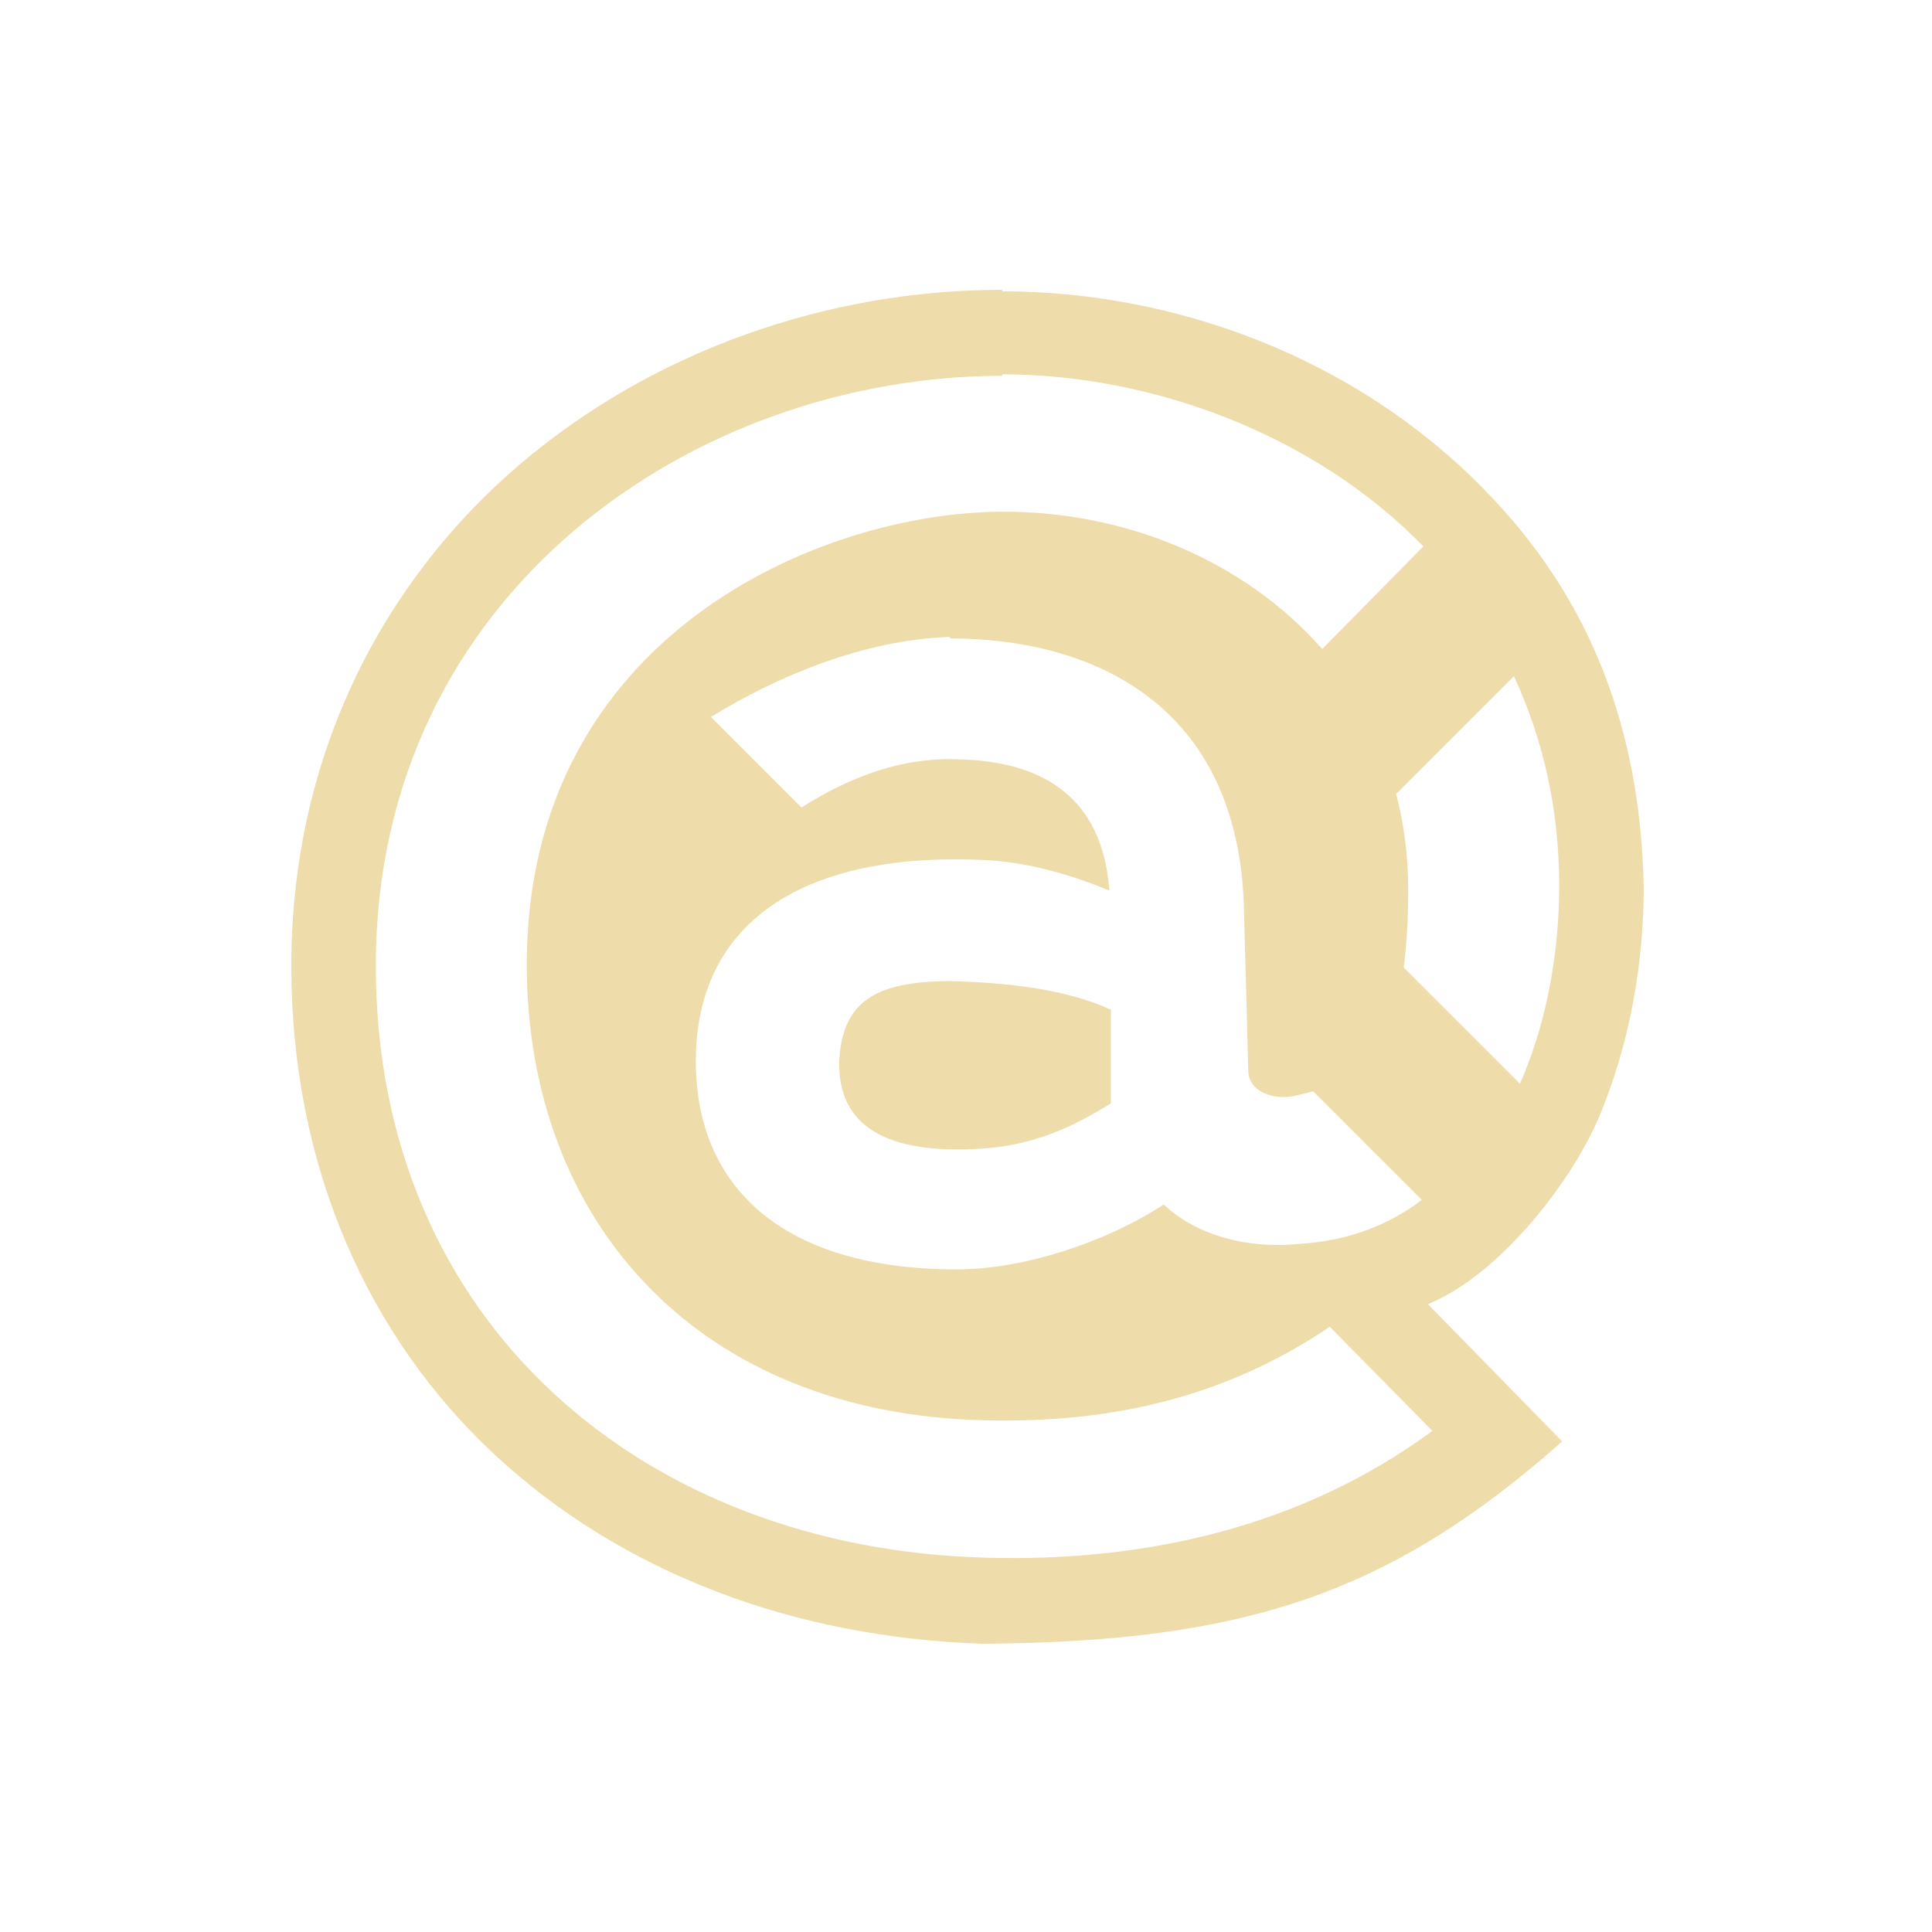
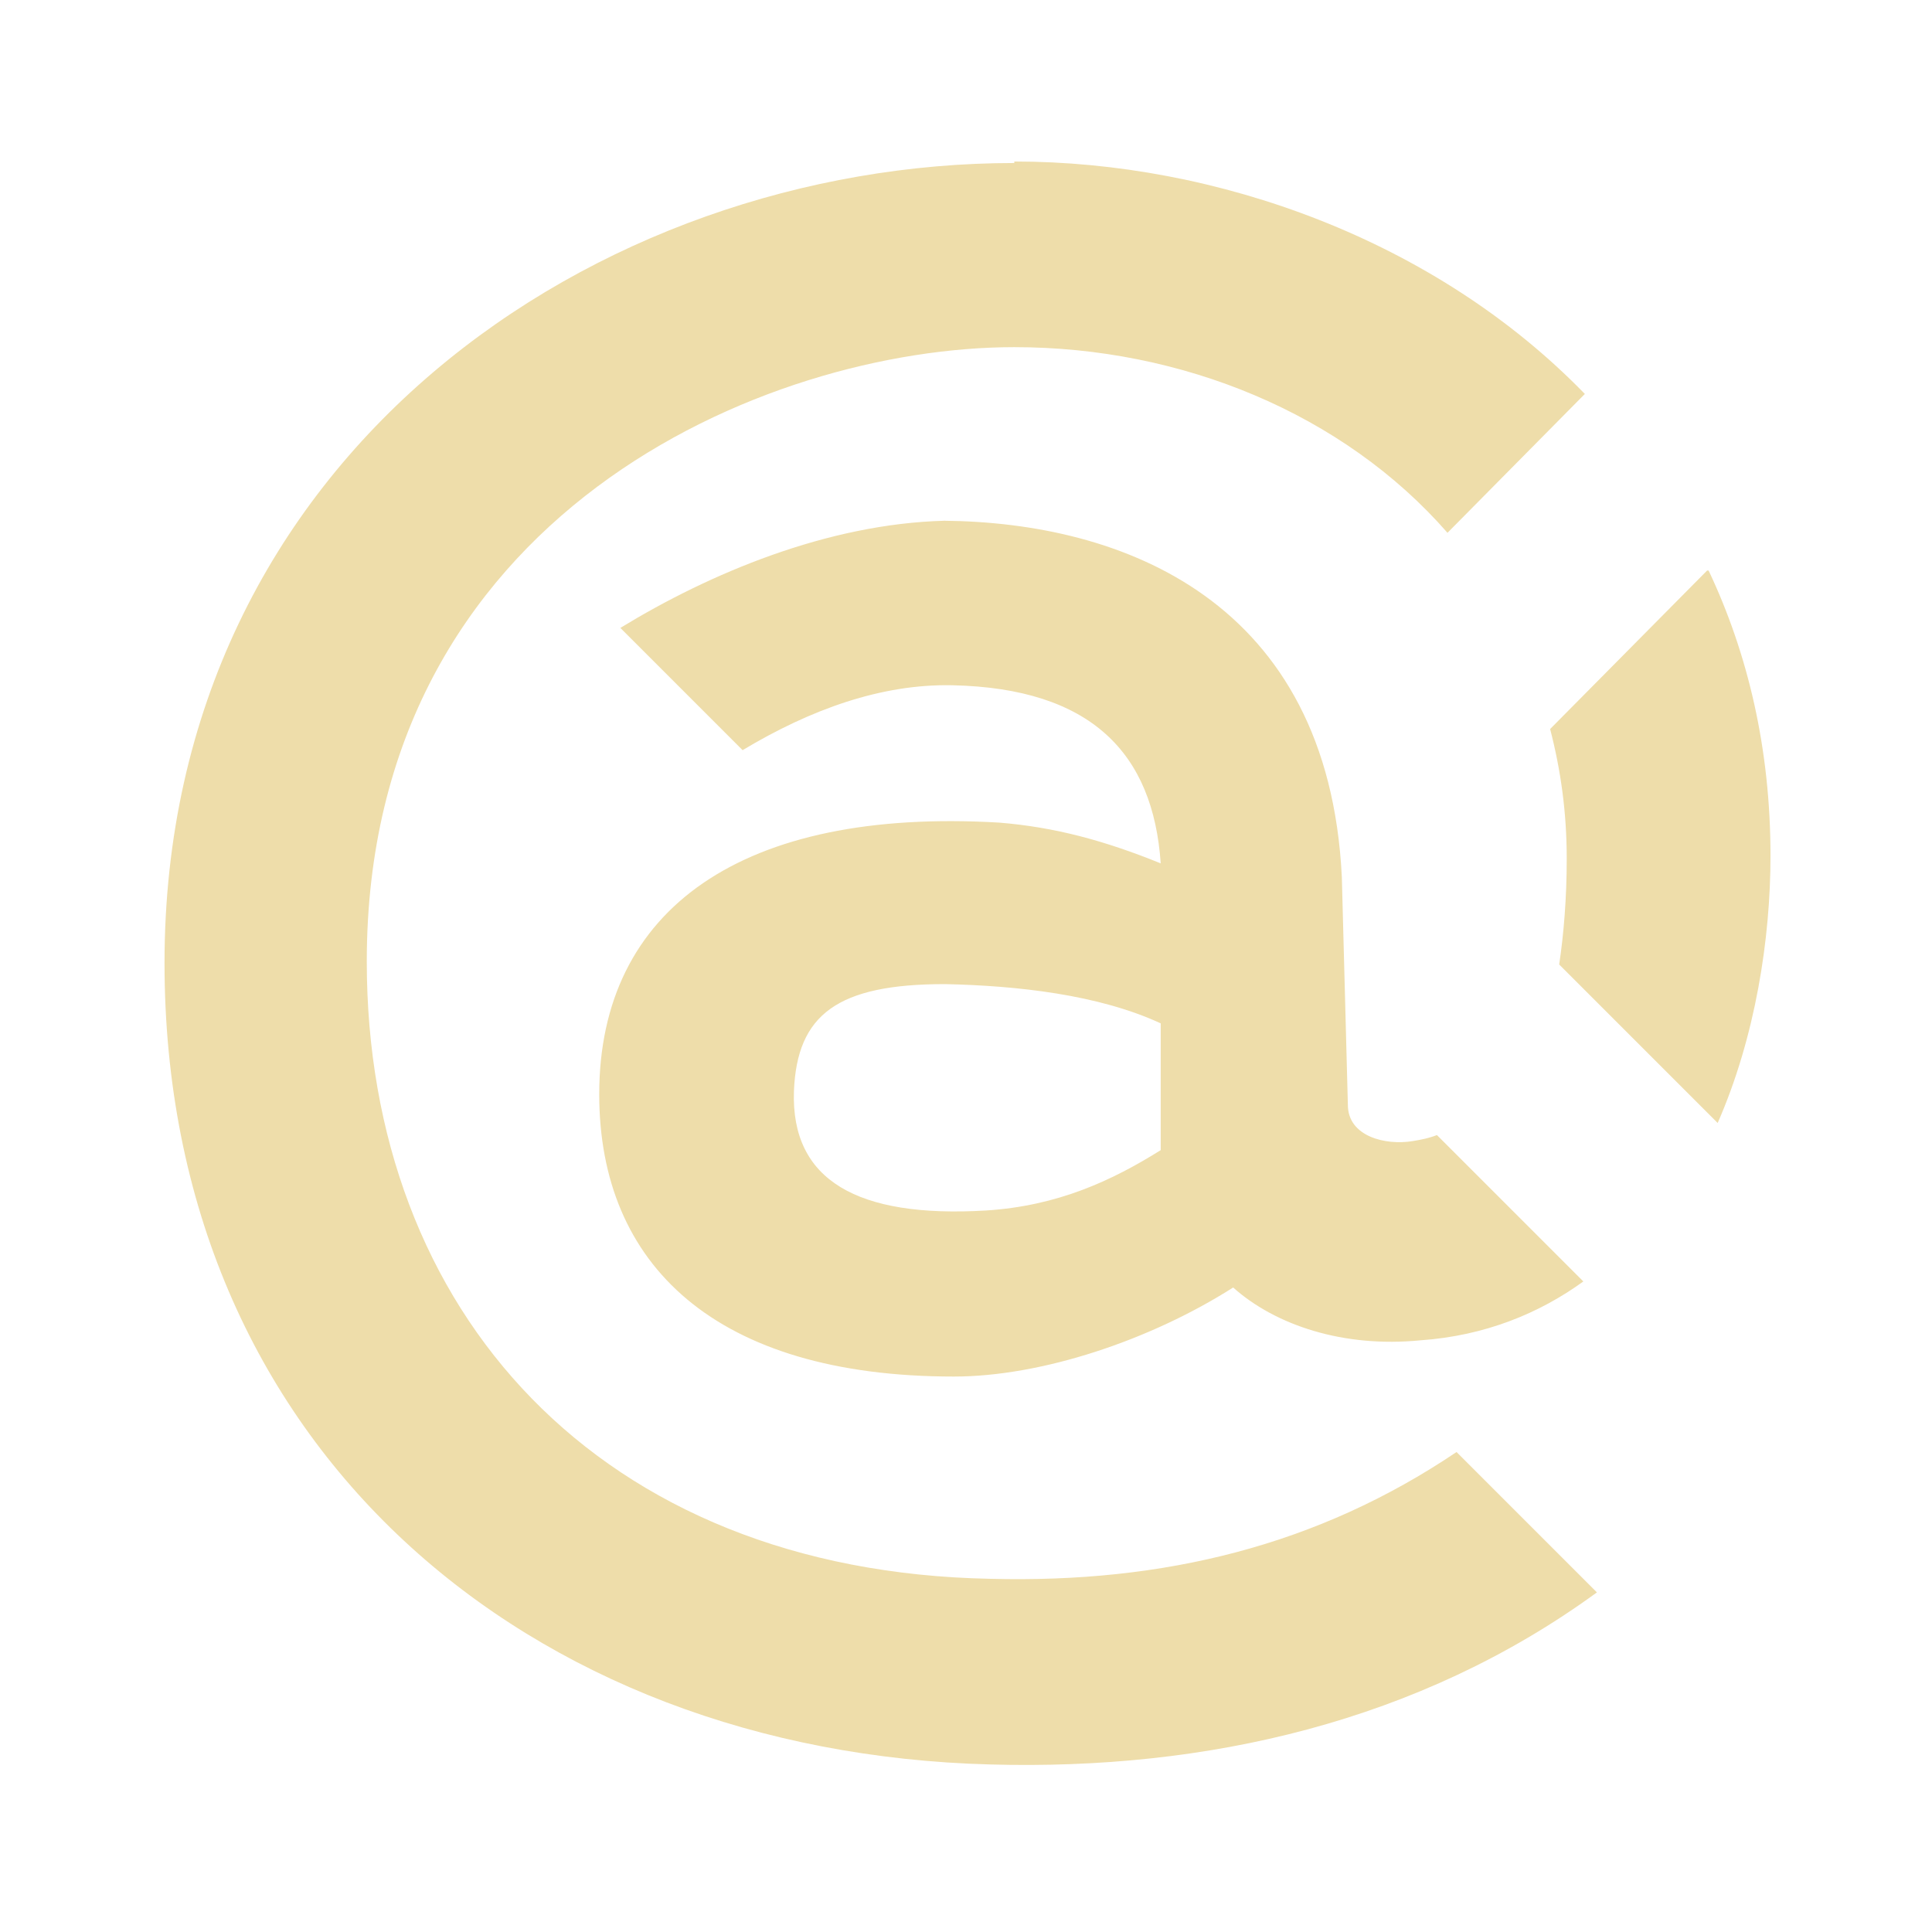
<svg xmlns="http://www.w3.org/2000/svg" width="1280" height="1280" viewBox="0 0 1280 1280">
-   <path style="fill:#eda;" d="m664 192c-115 0-231 40-320 116-89 76-151 191-151 332 0 133 51 246 135 324 84 78 198 121 323 125 3e-3 0 0-1e-4 0 0 175-1 271-34 384-134l-89-91c45-18 93-77 113-123 22-52 30-106 30-153-2-103-34-191-106-264-86-88-206-131-319-131zm0 56c98-1e-5 206 39 279 114l-67 68c-51-58-129-91-211-91-121 0-316 82-316 300 0 171 114 298 304 302 85 2 160-16 228-62l68 69c-87 64-191 87-296 84-226-6-404-155-404-392 0-248 212-391 415-391zm-34 175c88 0 188 39 194 174l3 112c0 15 18 20 31 17 4-1 8-2 12-3l72 72c-21 16-48 27-80 29-38 4-71-7-91-26-40 26-94 43-137 43-116 0-173-55-173-138 0-91 70-140 195-133 27 2 52 9 79 20-4-53-34-86-102-87-35-1-69 11-102 32l-60-60c44-27 101-51 158-53zm373 25c19 41 30 87 30 139 0 40-7 88-26 131l-77-77c2-15 3-33 3-52 0-22-3-44-8-63l77-77zm-373 202c-52 0-72 15-74 53-1 43 31 62 94 58 35-2 62-15 86-30v-62c-30-14-70-18-106-19z" />
+   <path style="fill:#eda;" d="m672 108c-276-2e-5 -563 193-563 530 0 321 241 523 547 531 143 4 284-28 402-114l-93-93c-92 62-194 87-309 84-259-5-413-177-413-409 0-296 264-407 429-407 111 0 218 44 287 123l91-92c-99-102-244-154-378-154zm-46 237c-78 2-156 35-215 71l81 81c45-27 92-44 139-43 92 2 133 45 138 118-37-15-70-24-107-27-170-10-265 57-265 180 0 113 77 187 235 187 58 0 130-24 185-59 28 25 73 40 124 35 43-3 79-18 108-39l-97-97c-5 2-10 3-16 4-18 3-43-3-43-24l-4-151c-9-183-145-235-264-236zm505 33-104 105c7 27 11 55 11 86 0 26-2 50-5 70l105 105c25-57 35-122 35-177 0-71-15-134-41-189zm-505 274c48 1 102 7 143 26v84c-32 20-68 37-116 40-85 5-129-20-127-79 2-51 29-71 100-71z" />
</svg>
